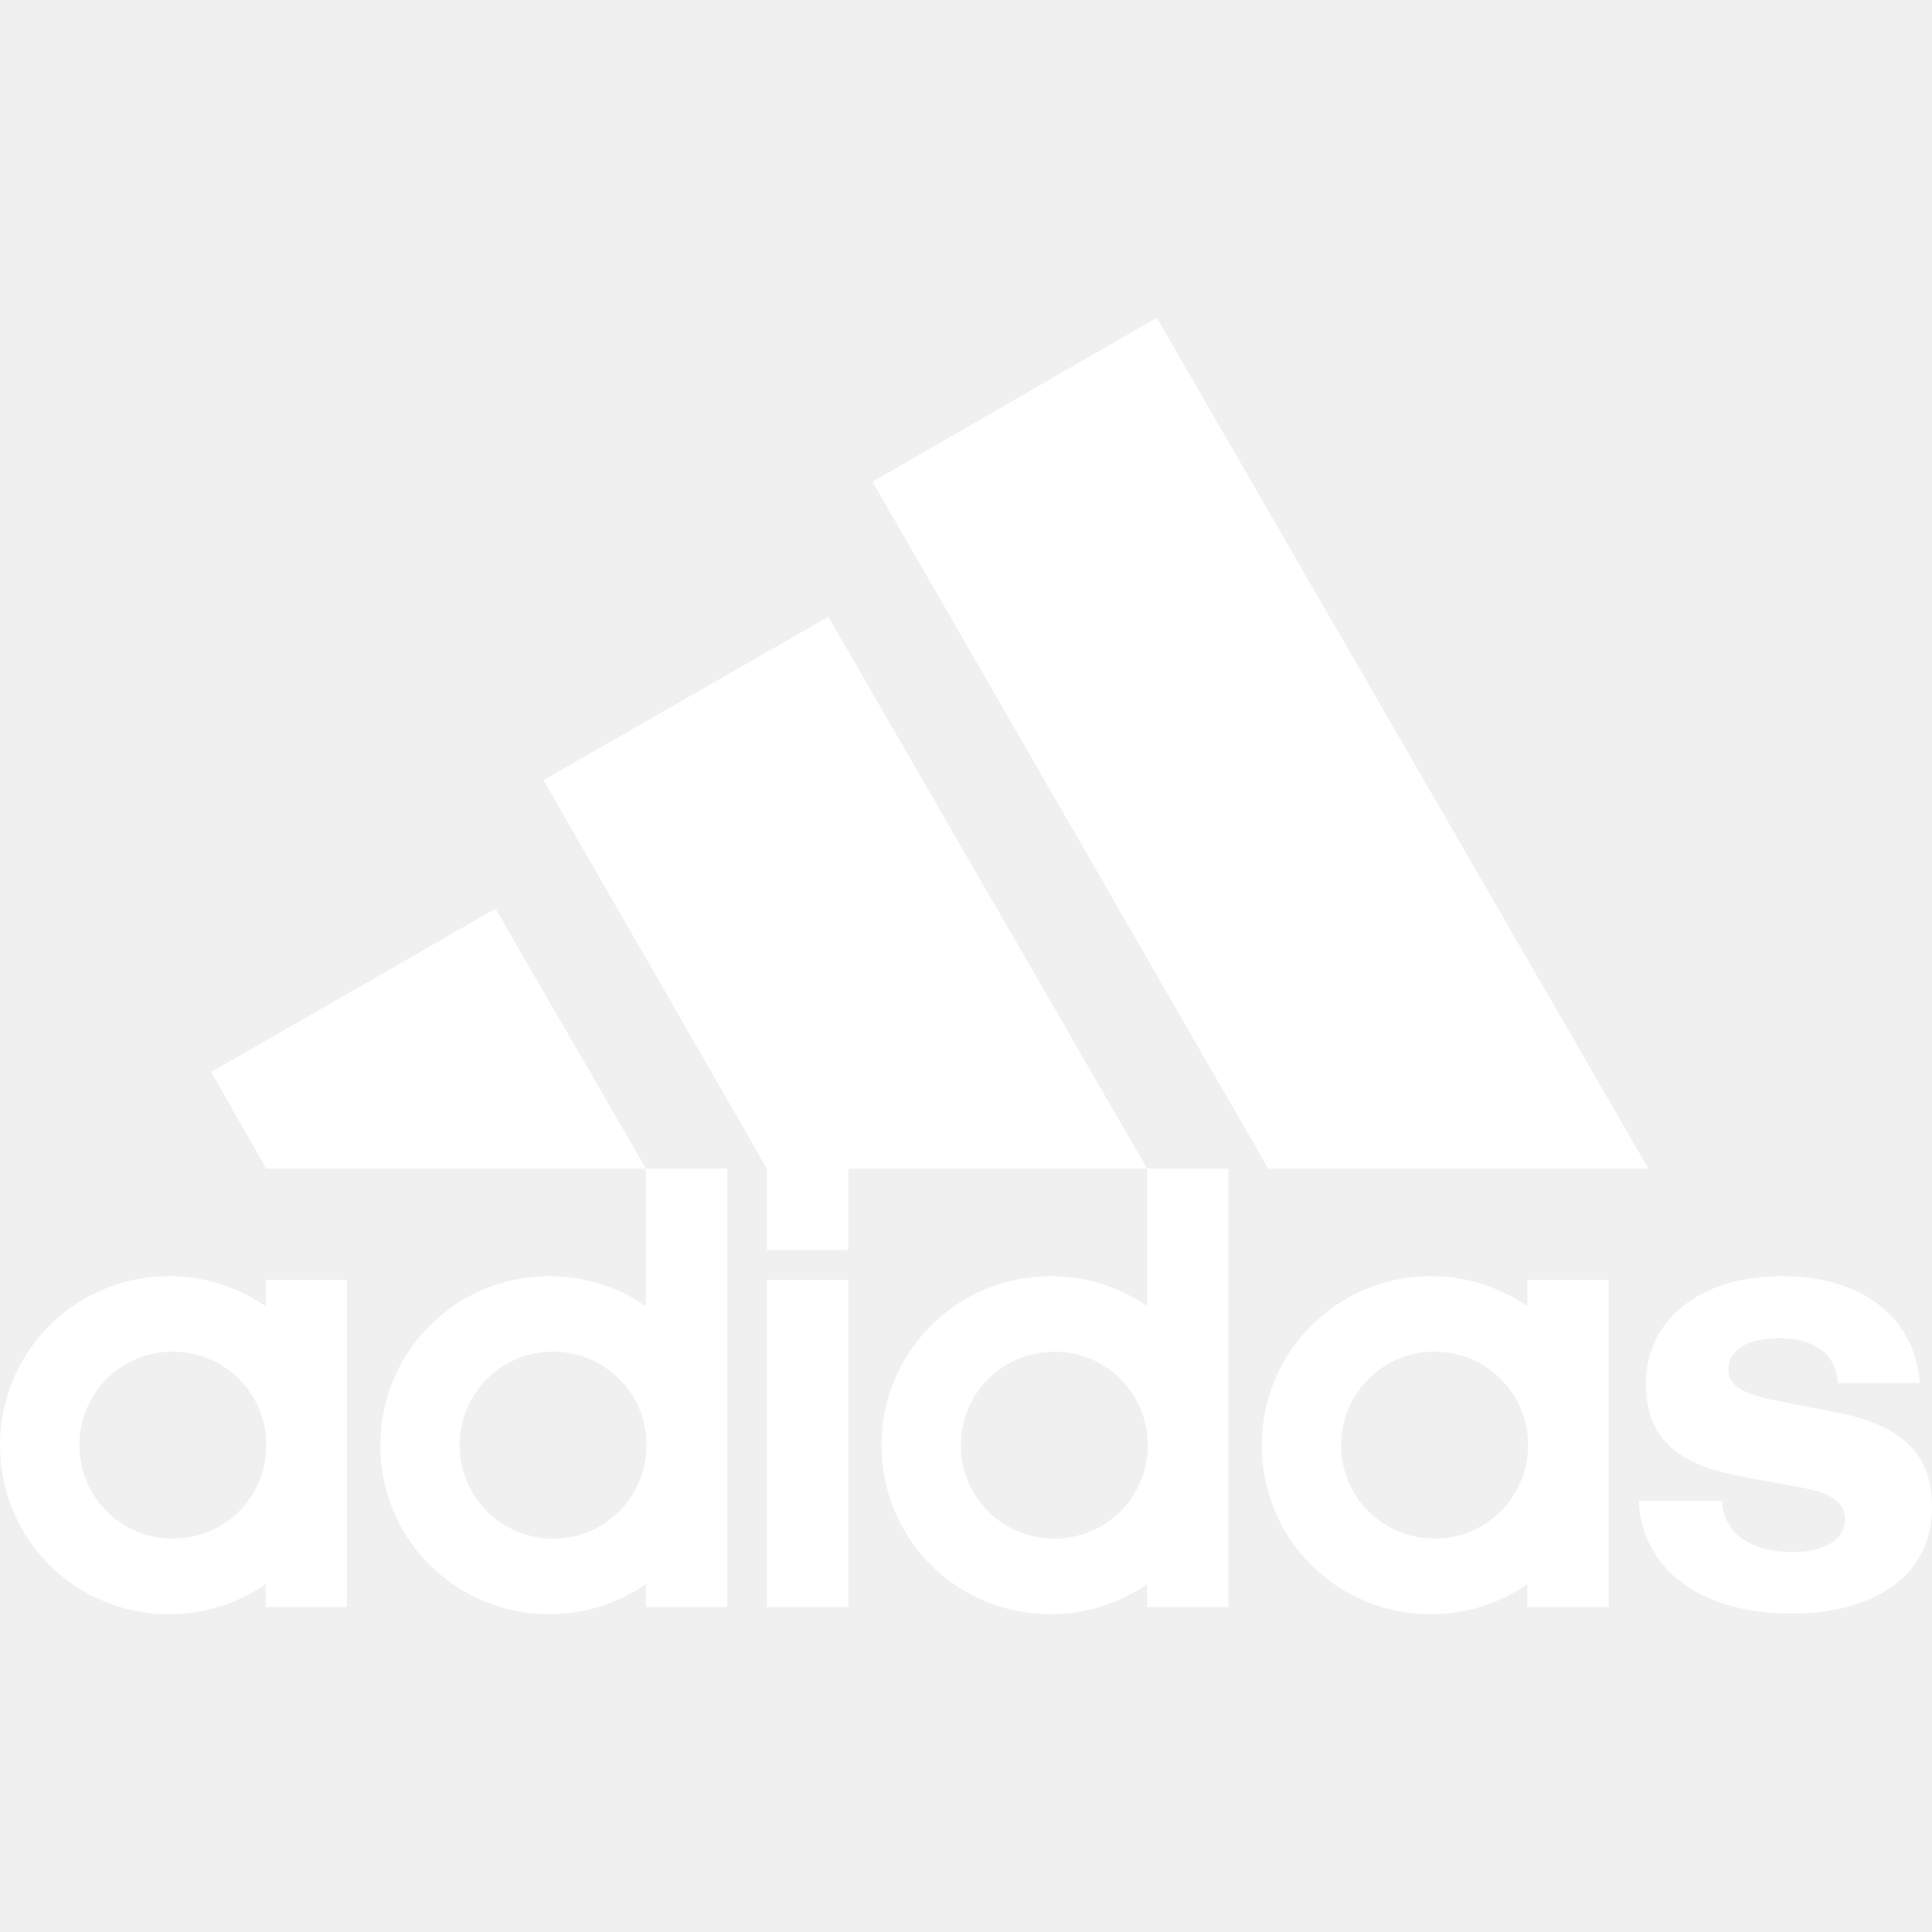
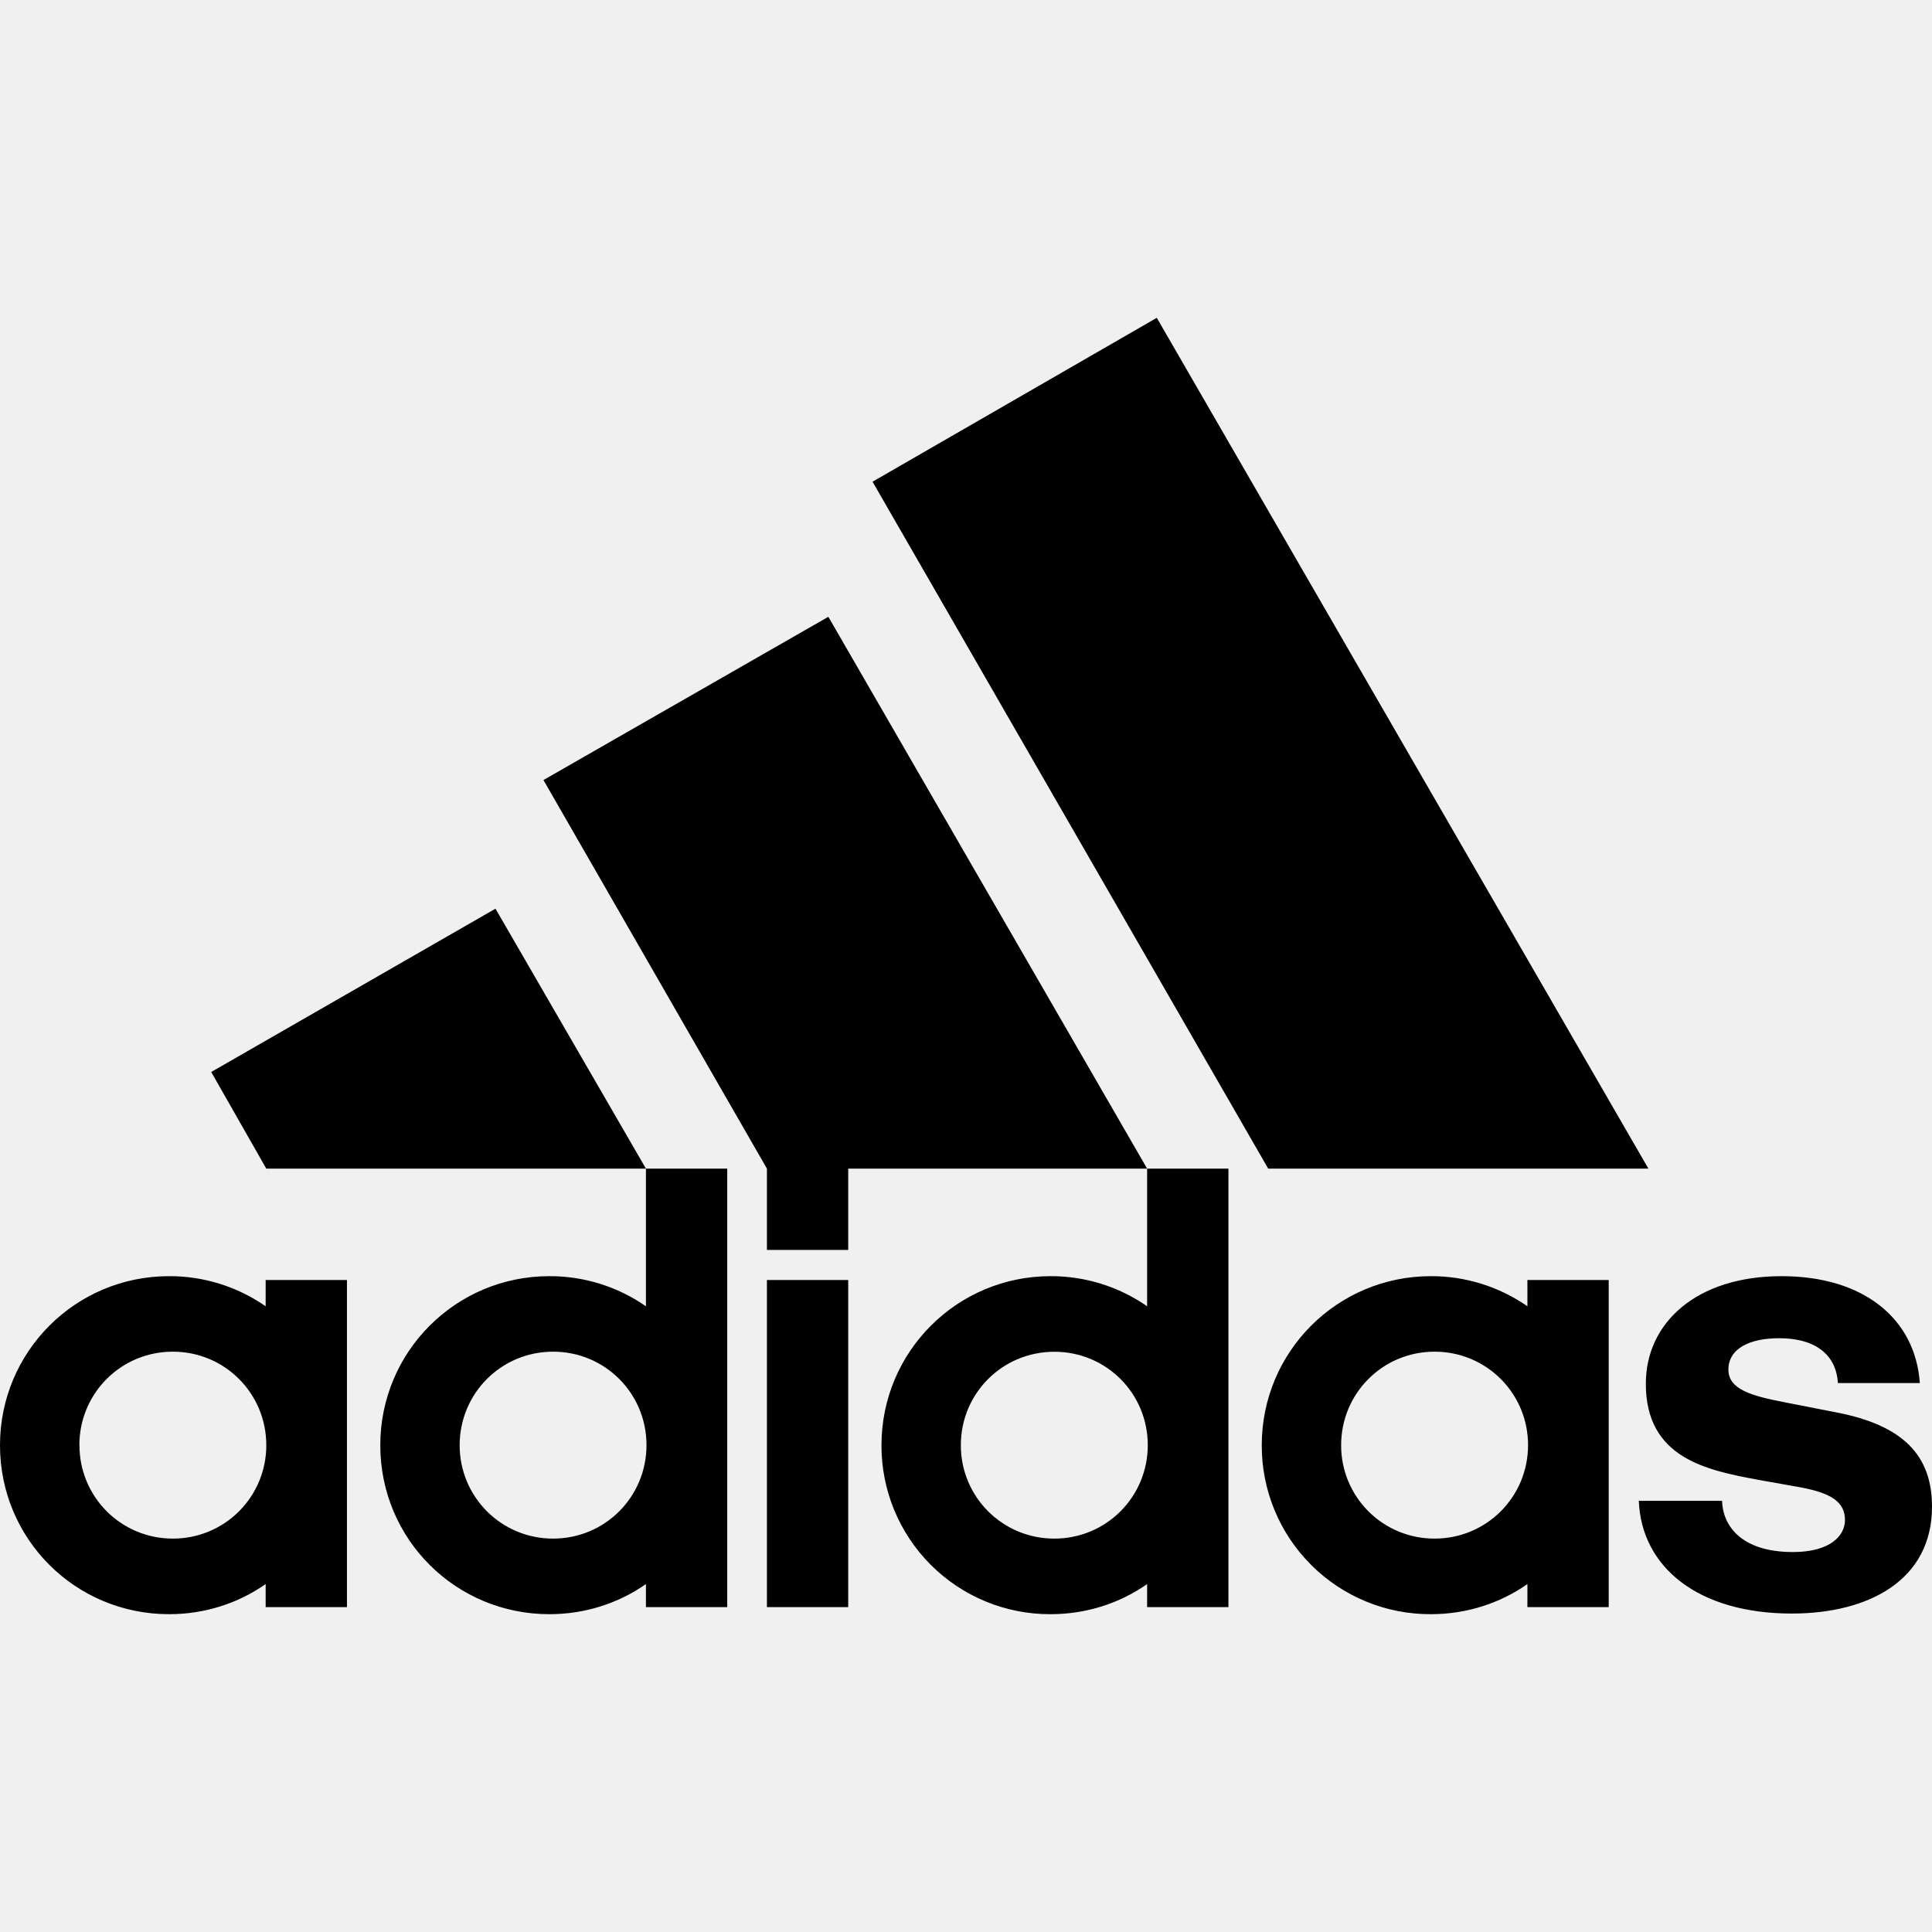
- <svg xmlns="http://www.w3.org/2000/svg" fill="white" width="800px" height="800px" viewBox="0 0 24 24" role="img">
+ <svg xmlns="http://www.w3.org/2000/svg" fill="black" width="800px" height="800px" viewBox="0 0 24 24" role="img">
  <path d="M11.936 17.952c0-.644.517-1.16 1.162-1.16.644 0 1.16.516 1.16 1.16a1.157 1.157 0 0 1-1.16 1.161 1.157 1.157 0 0 1-1.162-1.16m4.724 0c0-.645.517-1.162 1.161-1.162s1.161.517 1.161 1.161-.517 1.161-1.16 1.161a1.157 1.157 0 0 1-1.162-1.16m-10.95 0c0-.645.517-1.162 1.161-1.162s1.16.517 1.16 1.161-.516 1.161-1.16 1.161a1.157 1.157 0 0 1-1.161-1.16m-4.724 0c0-.645.517-1.162 1.161-1.162s1.161.517 1.161 1.161a1.157 1.157 0 0 1-1.161 1.161 1.157 1.157 0 0 1-1.16-1.16m9.55-2.052h-1.01v4.063h1.01v-4.063zM3.3 19.964h1.01v-4.063H3.3v.326a2.087 2.087 0 0 0-1.2-.374c-1.162 0-2.1.938-2.1 2.1 0 1.168.938 2.099 2.1 2.099.445 0 .858-.135 1.2-.374v.286zm15.674 0h1.01v-4.063h-1.01v.326a2.087 2.087 0 0 0-1.2-.374c-1.162 0-2.1.938-2.1 2.1a2.092 2.092 0 0 0 2.1 2.099c.445 0 .858-.135 1.2-.374v.286zm1.384-1.32c.032.82.732 1.4 1.9 1.4.955 0 1.742-.414 1.742-1.328 0-.636-.358-1.01-1.185-1.17l-.644-.126c-.414-.08-.7-.16-.7-.406 0-.27.278-.39.628-.39.51 0 .716.255.732.557h1.018c-.056-.795-.692-1.328-1.718-1.328-1.057 0-1.686.58-1.686 1.336 0 .922.748 1.073 1.392 1.193l.533.095c.382.072.549.183.549.406 0 .199-.191.397-.645.397-.66 0-.874-.342-.882-.636h-1.034zM8.024 14.517v1.71a2.087 2.087 0 0 0-1.2-.374c-1.162 0-2.1.938-2.1 2.1 0 1.168.938 2.099 2.1 2.099.444 0 .858-.135 1.2-.374v.286h1.01v-5.447h-1.01zm6.226 0v1.71a2.087 2.087 0 0 0-1.2-.374c-1.161 0-2.1.938-2.1 2.1a2.092 2.092 0 0 0 2.1 2.099c.445 0 .858-.135 1.2-.374v.286h1.01v-5.447h-1.01zm-11.626-1.2.684 1.2h4.716l-1.869-3.229-3.53 2.028zm7.913 2.21v-1.01h3.713l-3.96-6.855L6.751 9.69l2.776 4.827v1.01h1.01zm5.217-1.01h4.723L14.37 3.948l-3.531 2.036 4.915 8.533z" />
</svg>
